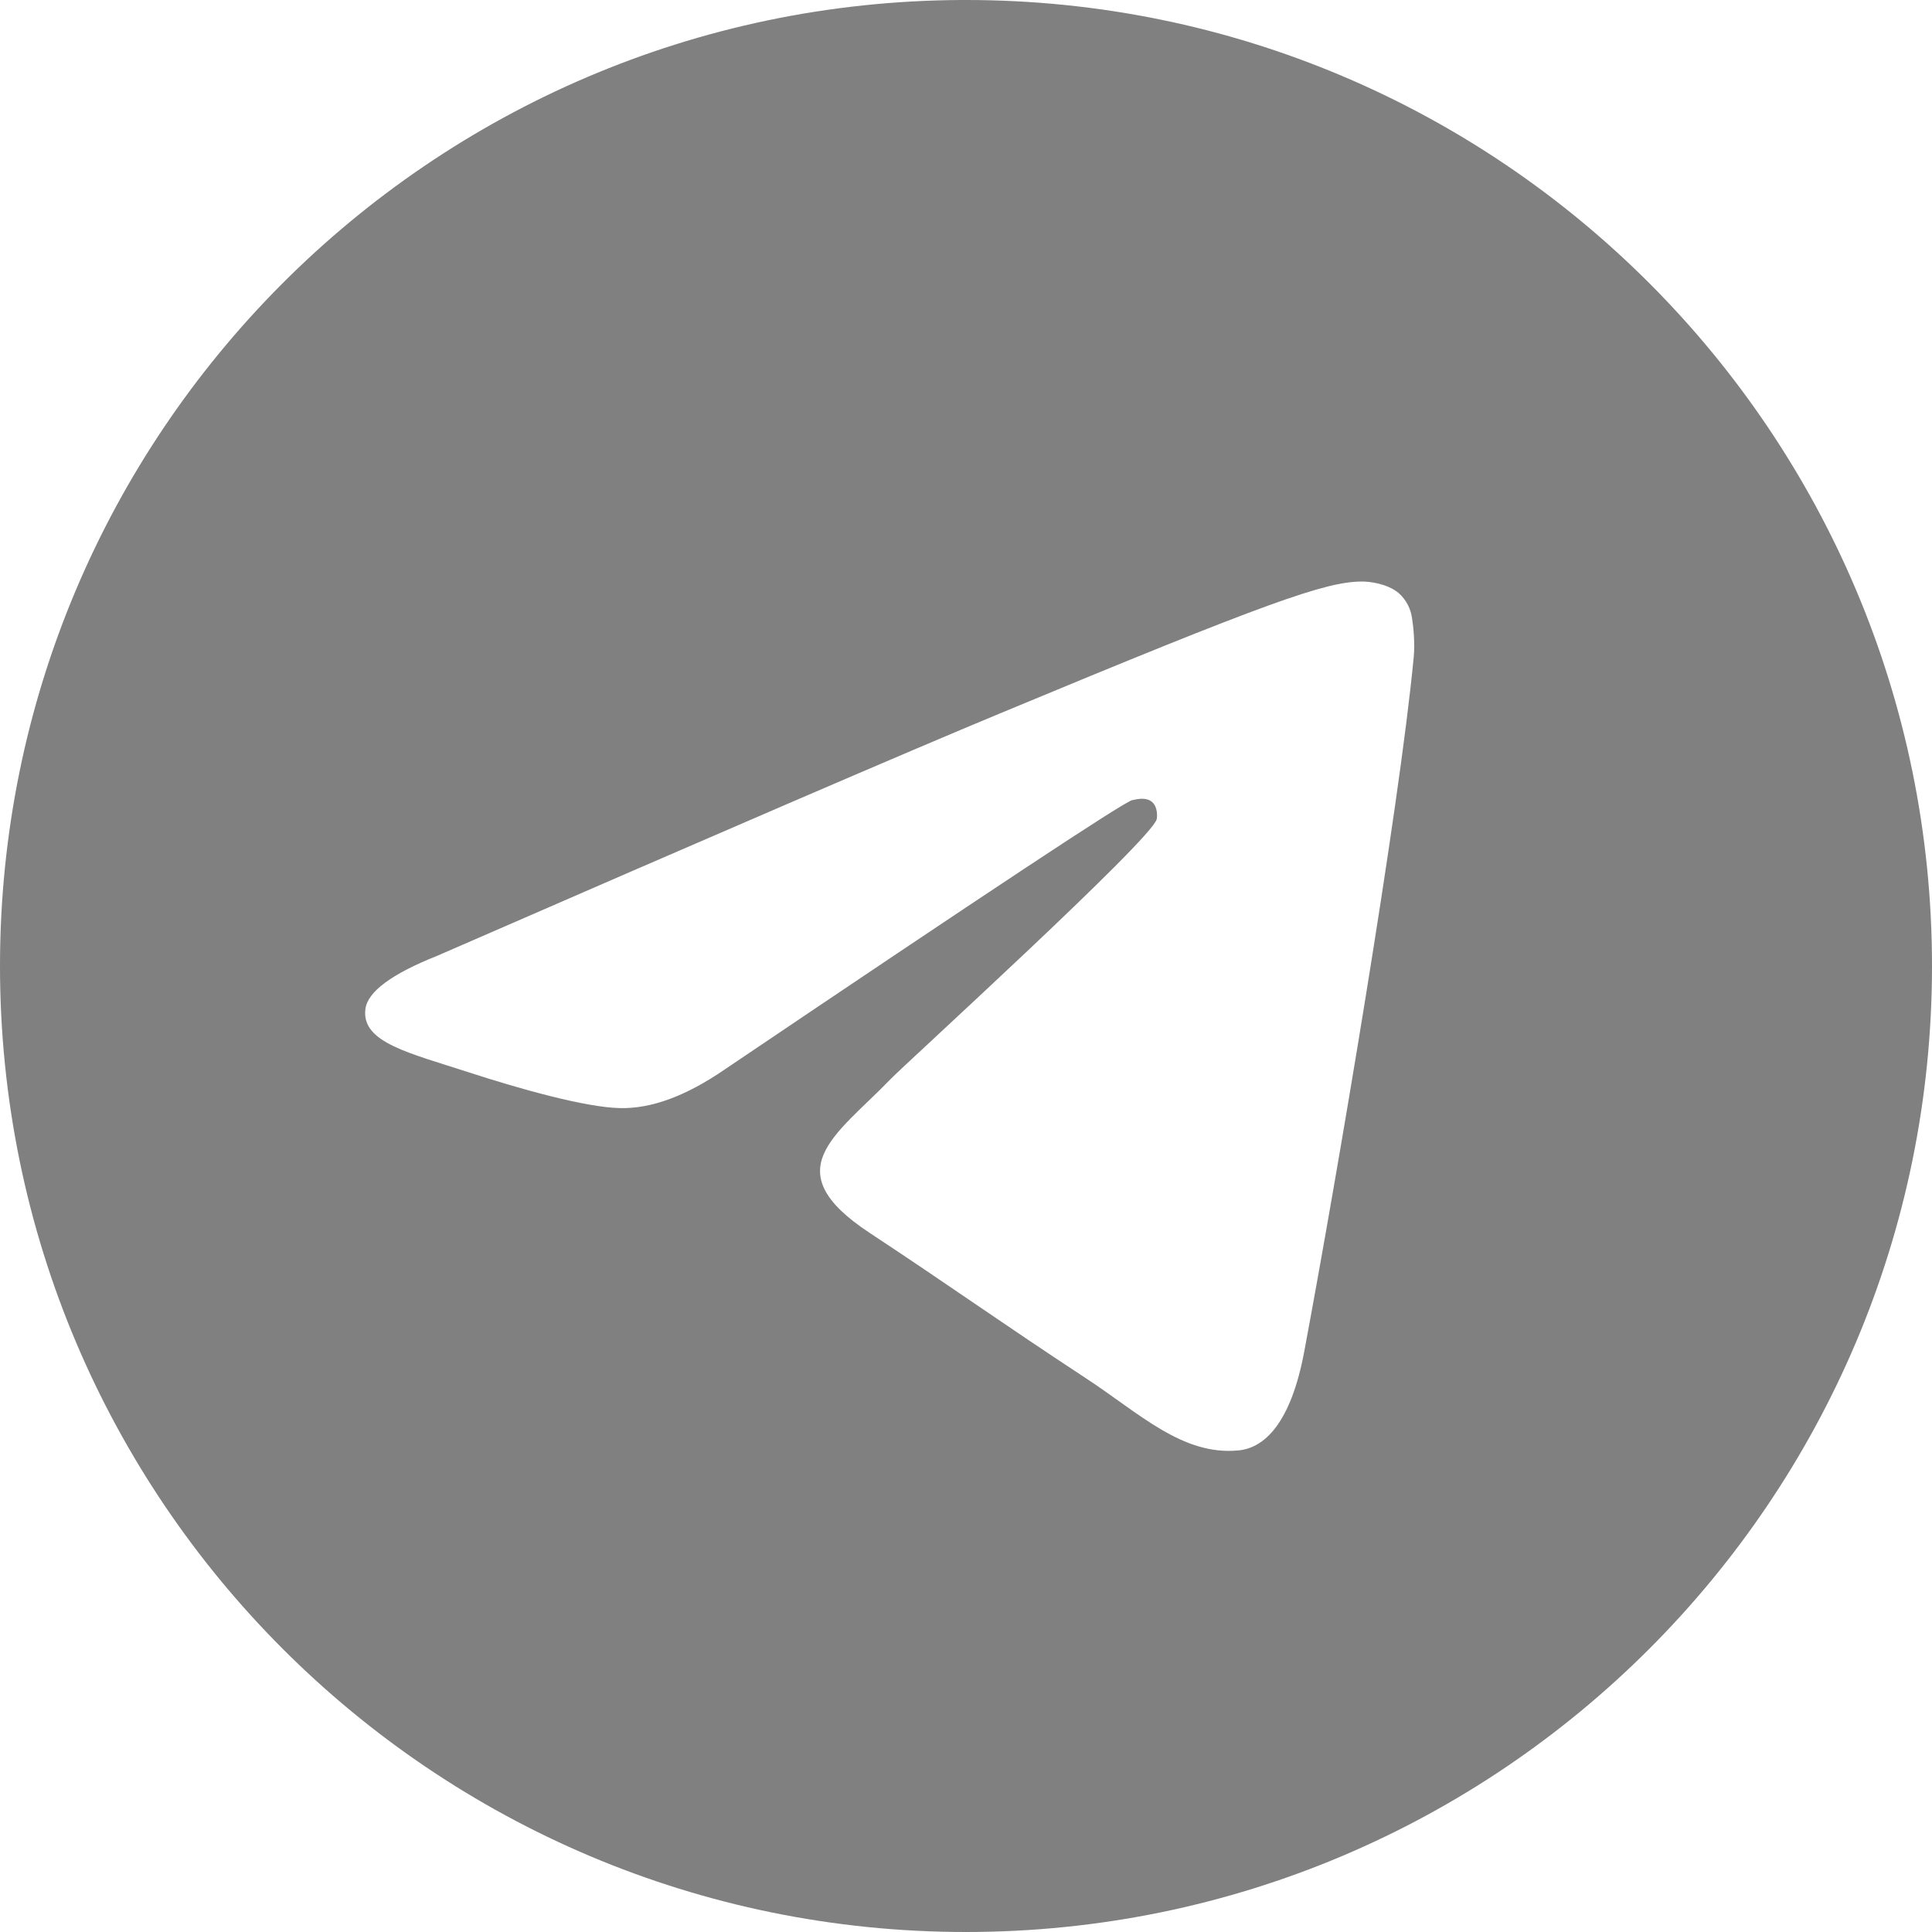
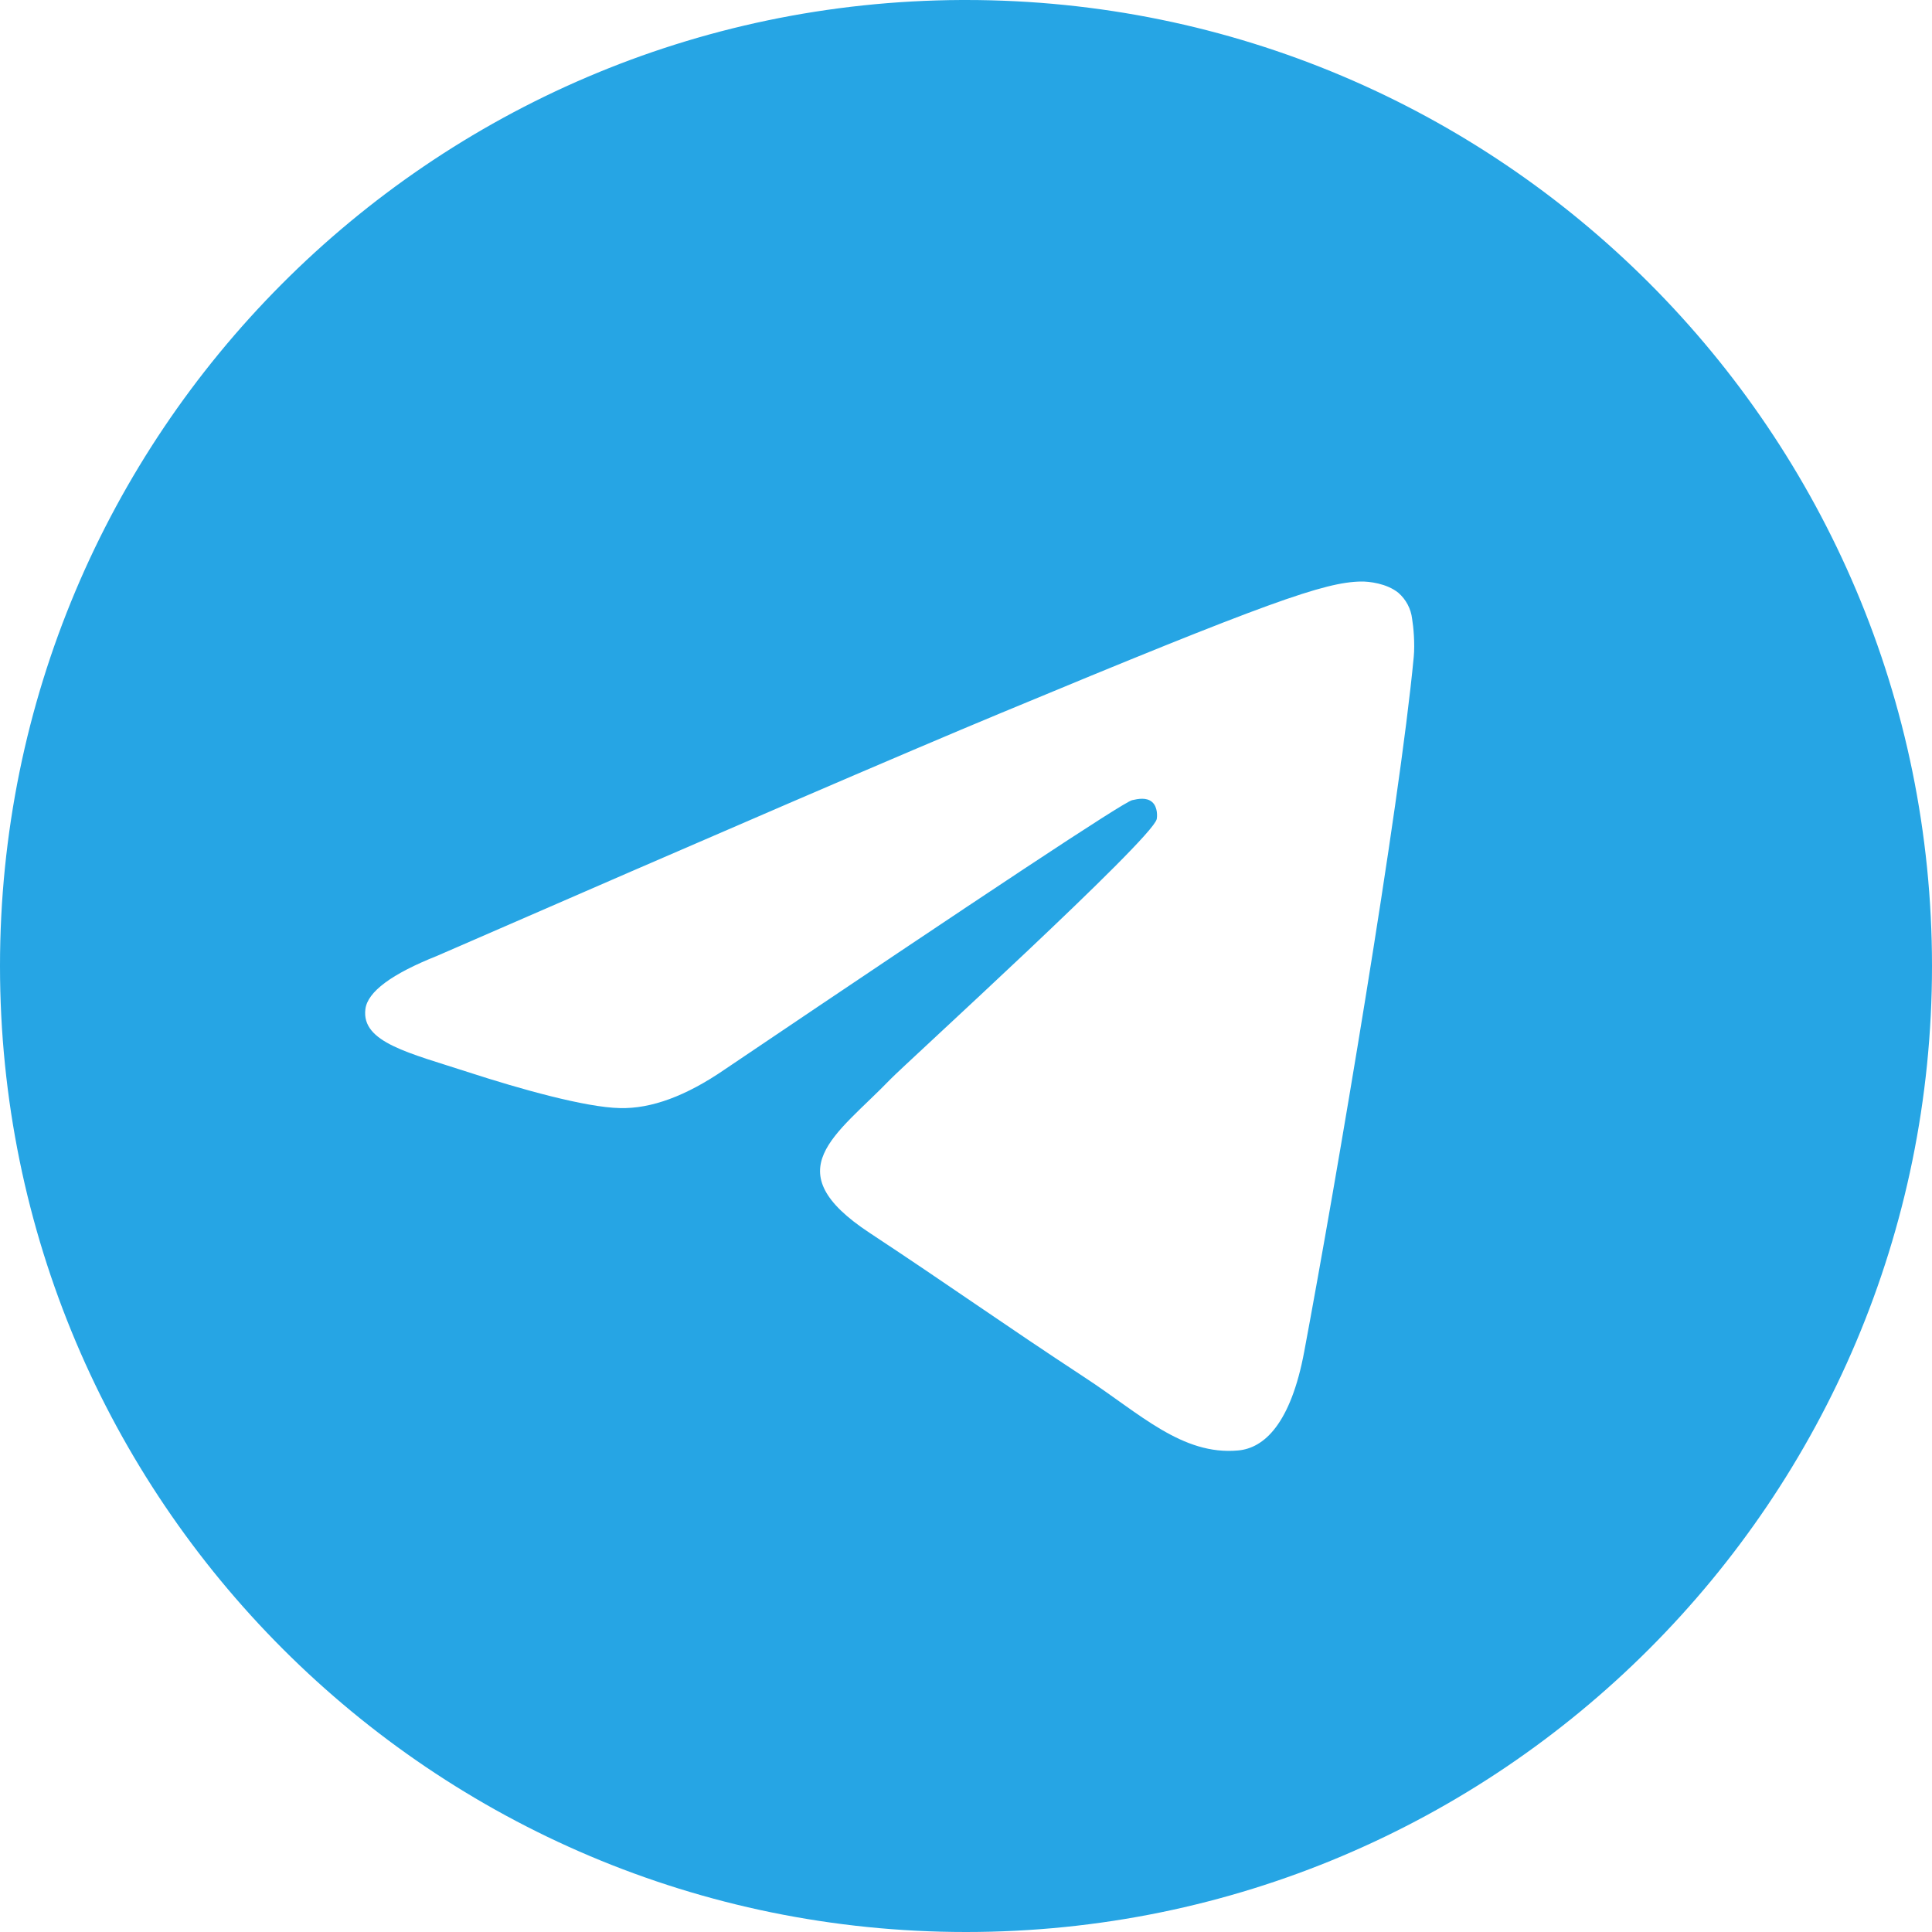
- <svg xmlns="http://www.w3.org/2000/svg" fill="#808080" role="img" viewBox="0 0 24 24">
+ <svg xmlns="http://www.w3.org/2000/svg" fill="#26A5E4" role="img" viewBox="0 0 24 24">
  <path d="M11.944 0A12 12 0 0 0 0 12a12 12 0 0 0 12 12 12 12 0 0 0 12-12A12 12 0 0 0 12 0a12 12 0 0 0-.056 0zm4.962 7.224c.1-.002.321.023.465.14a.506.506 0 0 1 .171.325c.016.093.036.306.02.472-.18 1.898-.962 6.502-1.36 8.627-.168.9-.499 1.201-.82 1.23-.696.065-1.225-.46-1.9-.902-1.056-.693-1.653-1.124-2.678-1.8-1.185-.78-.417-1.21.258-1.91.177-.184 3.247-2.977 3.307-3.23.007-.032.014-.15-.056-.212s-.174-.041-.249-.024c-.106.024-1.793 1.14-5.061 3.345-.48.33-.913.49-1.302.48-.428-.008-1.252-.241-1.865-.44-.752-.245-1.349-.374-1.297-.789.027-.216.325-.437.893-.663 3.498-1.524 5.83-2.529 6.998-3.014 3.332-1.386 4.025-1.627 4.476-1.635z" />
</svg>
